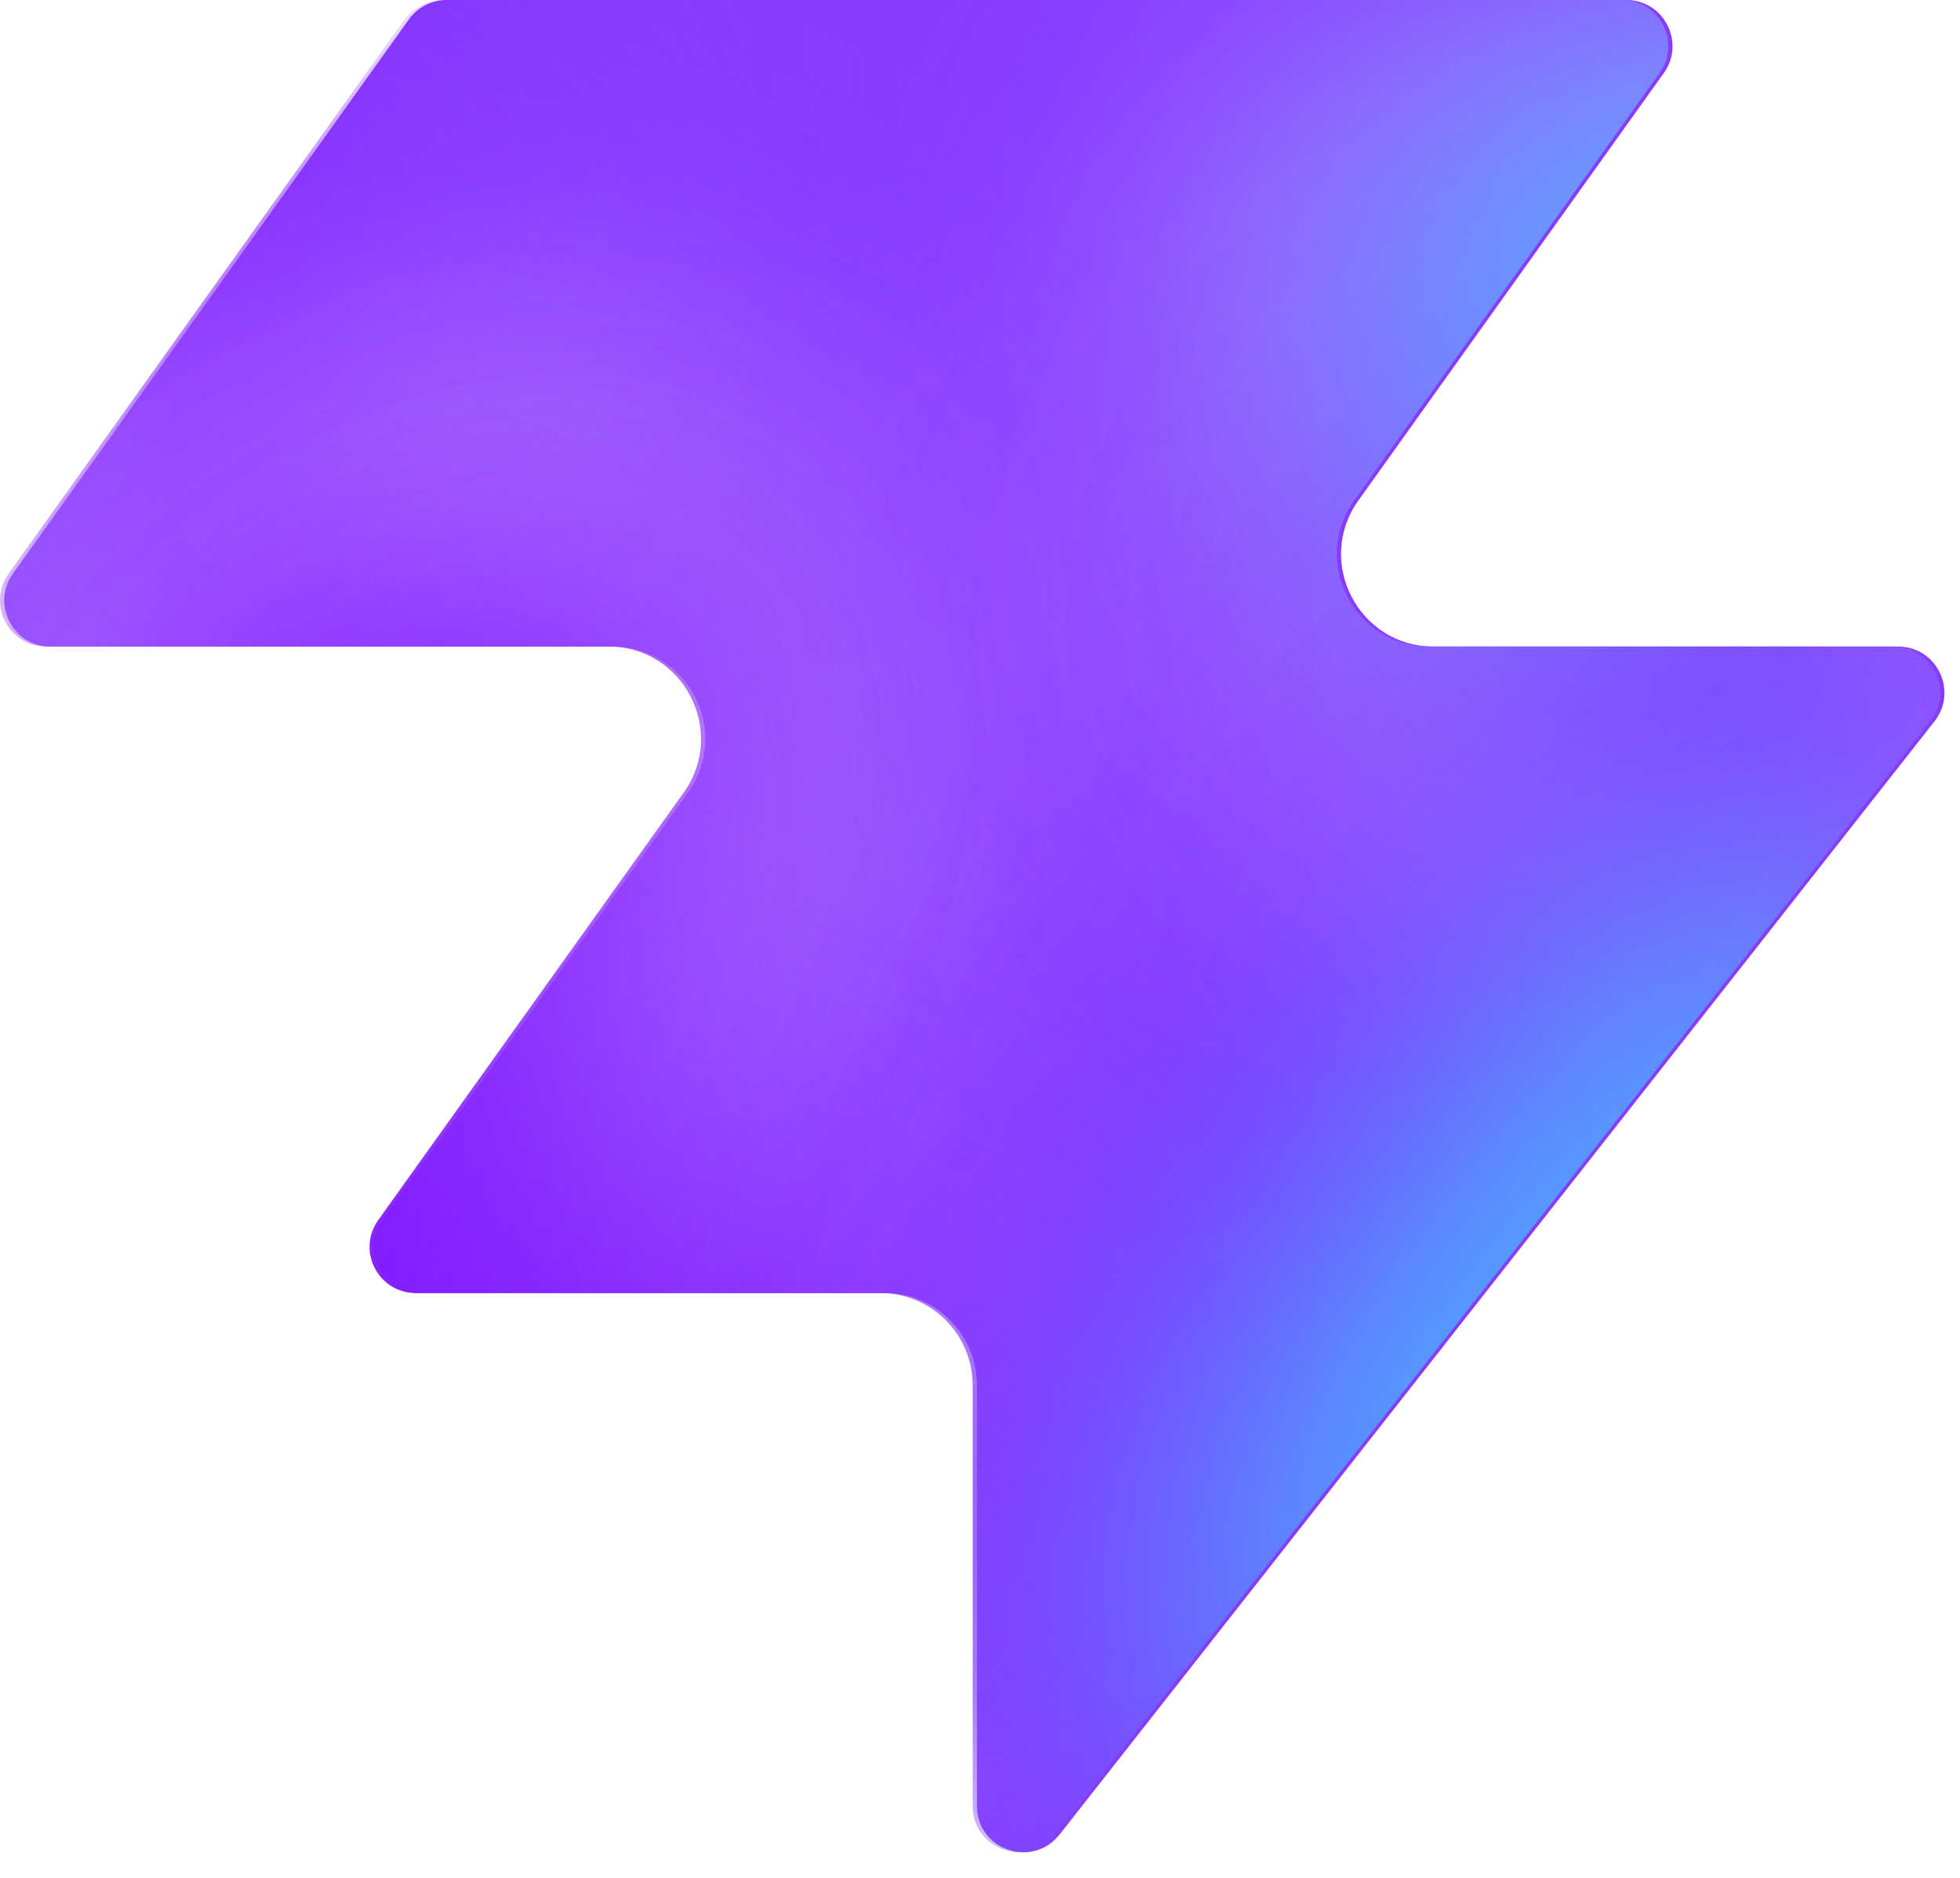
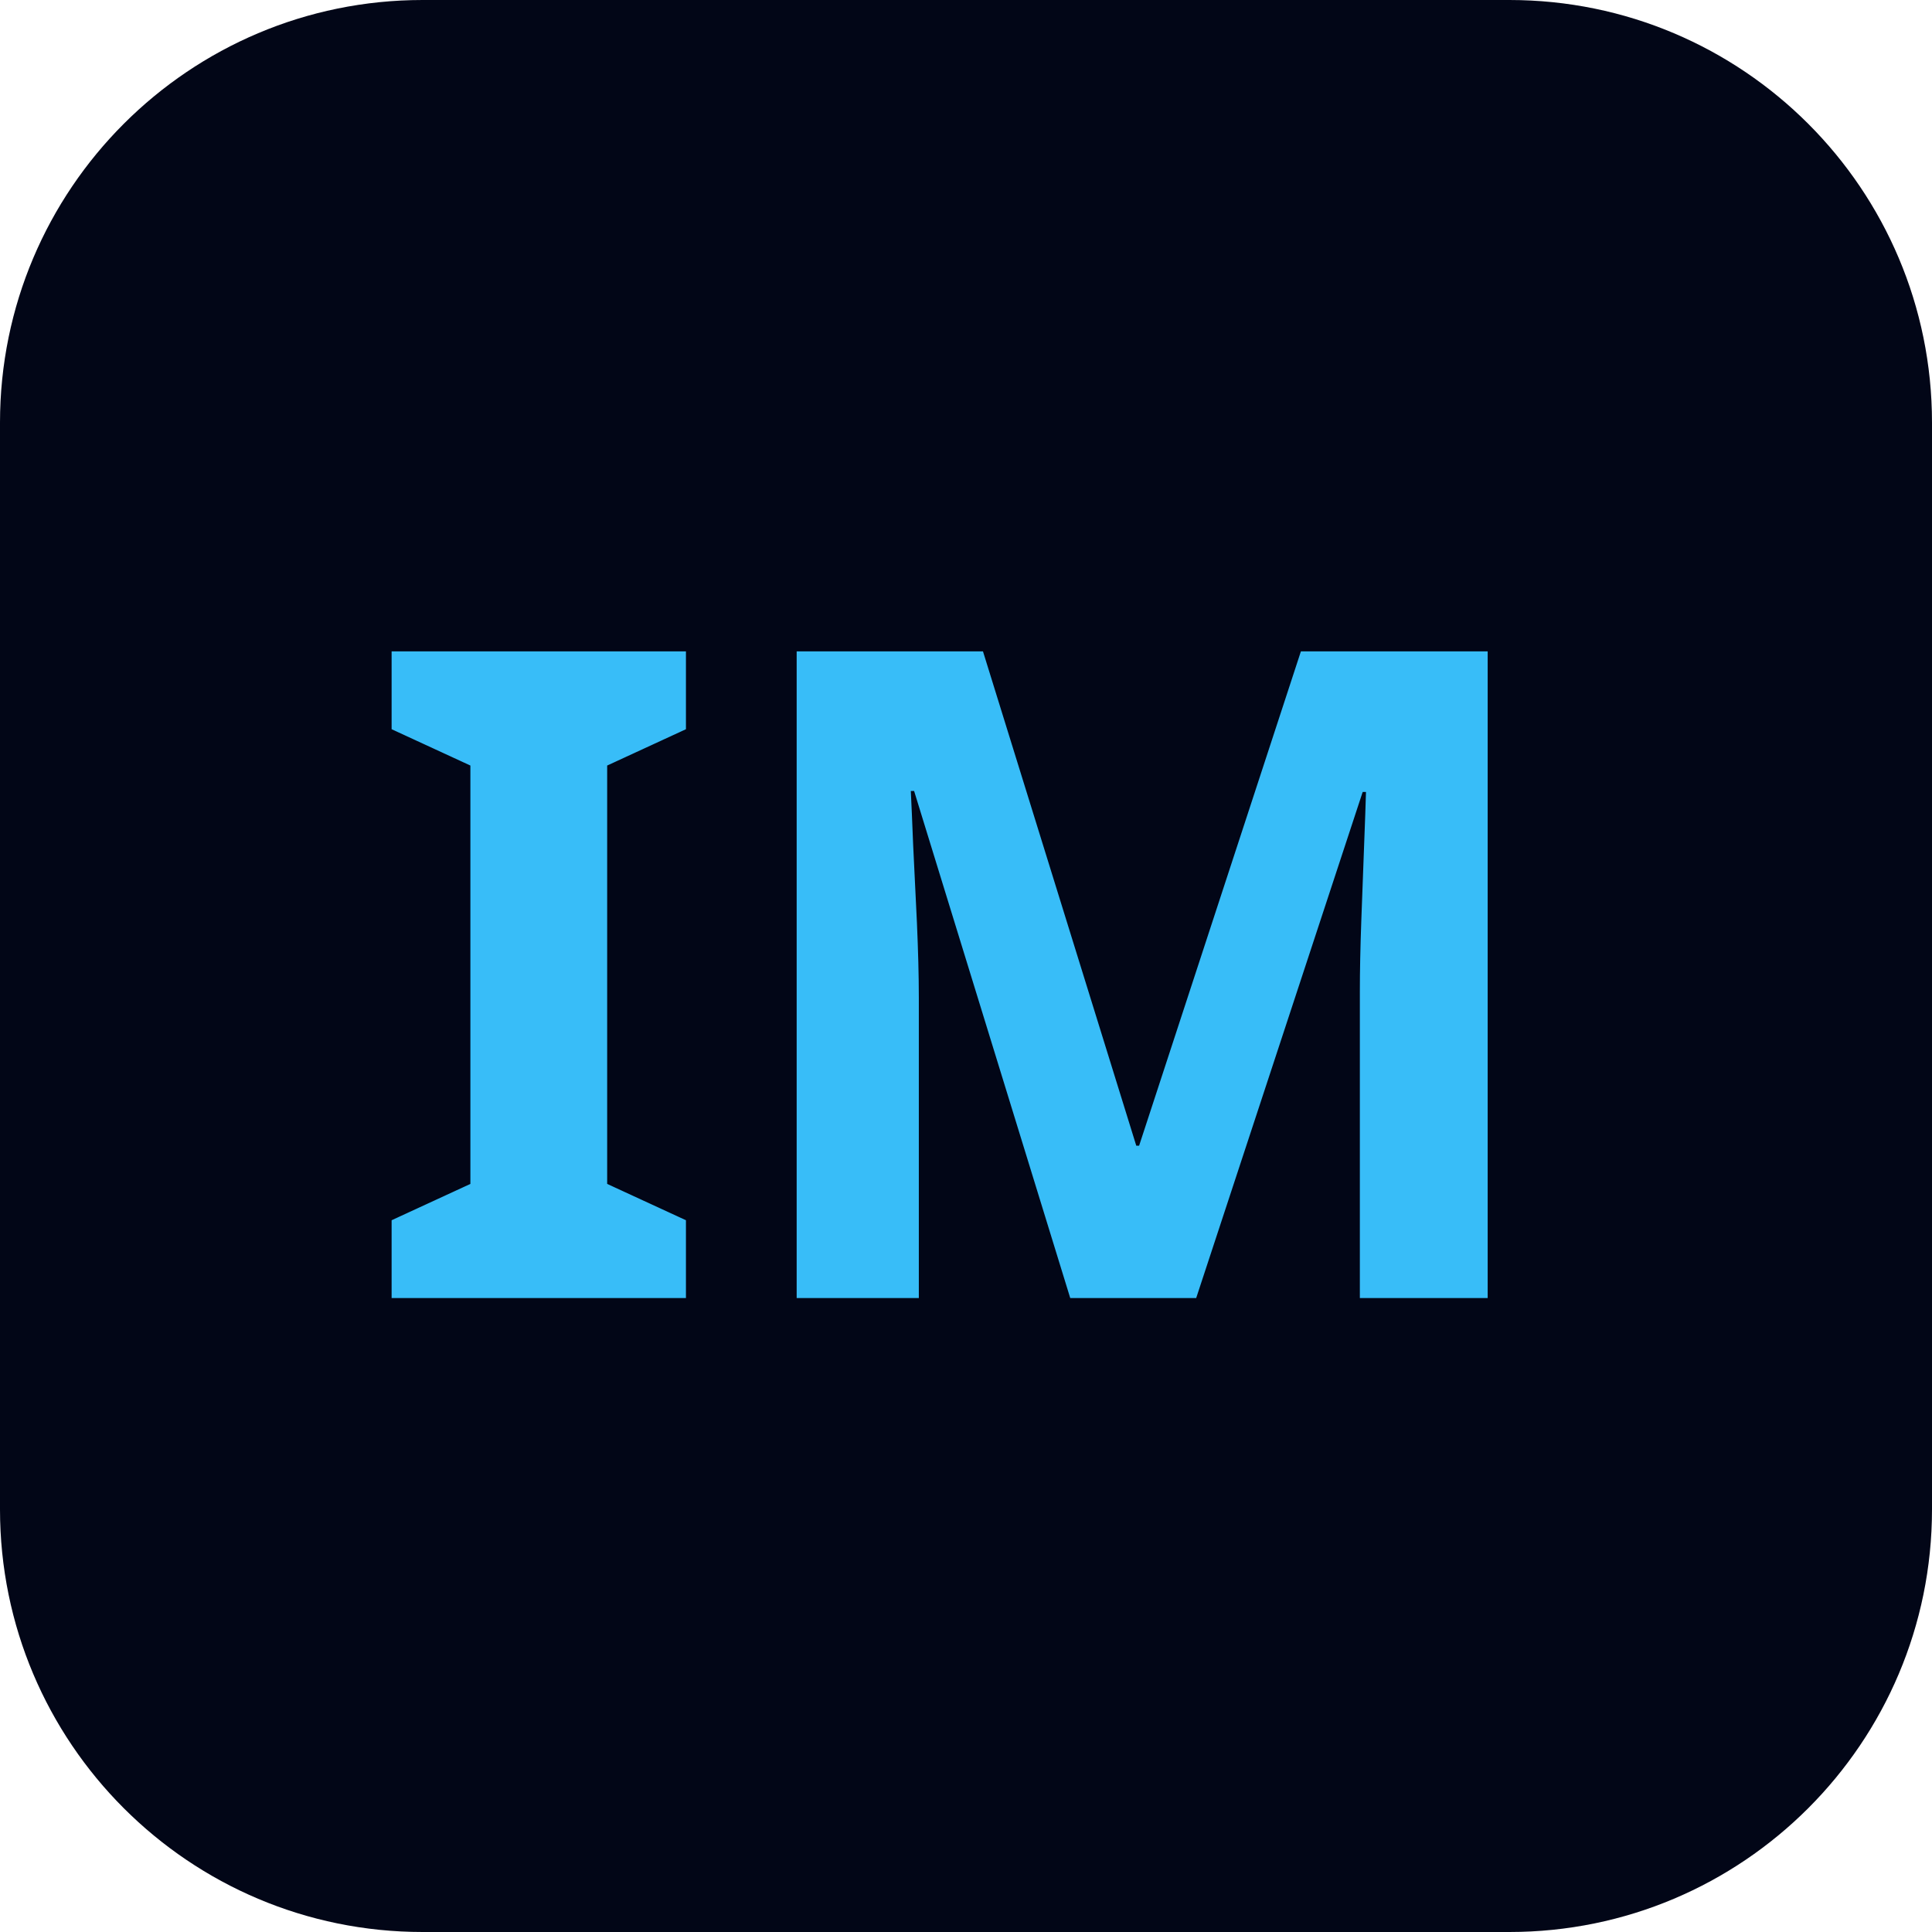
- <svg xmlns="http://www.w3.org/2000/svg" width="48" height="46" fill="none" viewBox="0 0 48 46">
-   <path fill="#863bff" d="M25.946 44.938c-.664.845-2.021.375-2.021-.698V33.937a2.26 2.26 0 0 0-2.262-2.262H10.287c-.92 0-1.456-1.04-.92-1.788l7.48-10.471c1.07-1.497 0-3.578-1.842-3.578H1.237c-.92 0-1.456-1.04-.92-1.788L10.013.474c.214-.297.556-.474.92-.474h28.894c.92 0 1.456 1.04.92 1.788l-7.48 10.471c-1.07 1.498 0 3.579 1.842 3.579h11.377c.943 0 1.473 1.088.89 1.83L25.947 44.94z" style="fill:#863bff;fill:color(display-p3 .525 .23 1);fill-opacity:1" />
-   <mask id="a" width="48" height="46" x="0" y="0" maskUnits="userSpaceOnUse" style="mask-type:alpha">
-     <path fill="#000" d="M25.842 44.938c-.664.844-2.021.375-2.021-.698V33.937a2.26 2.26 0 0 0-2.262-2.262H10.183c-.92 0-1.456-1.04-.92-1.788l7.48-10.471c1.07-1.498 0-3.579-1.842-3.579H1.133c-.92 0-1.456-1.04-.92-1.787L9.91.473c.214-.297.556-.474.92-.474h28.894c.92 0 1.456 1.04.92 1.788l-7.48 10.471c-1.07 1.498 0 3.578 1.842 3.578h11.377c.943 0 1.473 1.088.89 1.832L25.843 44.94z" style="fill:#000;fill-opacity:1" />
-   </mask>
-   <g mask="url(#a)">
-     <g filter="url(#b)">
-       <ellipse cx="5.508" cy="14.704" fill="#ede6ff" rx="5.508" ry="14.704" style="fill:#ede6ff;fill:color(display-p3 .927 .903 1);fill-opacity:1" transform="matrix(.00324 1 1 -.00324 -4.47 31.516)" />
-     </g>
-     <g filter="url(#c)">
-       <ellipse cx="10.399" cy="29.851" fill="#ede6ff" rx="10.399" ry="29.851" style="fill:#ede6ff;fill:color(display-p3 .927 .903 1);fill-opacity:1" transform="matrix(.00324 1 1 -.00324 -39.328 7.883)" />
-     </g>
-     <g filter="url(#d)">
-       <ellipse cx="5.508" cy="30.487" fill="#7e14ff" rx="5.508" ry="30.487" style="fill:#7e14ff;fill:color(display-p3 .492 .077 1);fill-opacity:1" transform="rotate(89.814 -25.913 -14.639)scale(1 -1)" />
-     </g>
-     <g filter="url(#e)">
-       <ellipse cx="5.508" cy="30.599" fill="#7e14ff" rx="5.508" ry="30.599" style="fill:#7e14ff;fill:color(display-p3 .492 .077 1);fill-opacity:1" transform="rotate(89.814 -32.644 -3.334)scale(1 -1)" />
-     </g>
-     <g filter="url(#f)">
-       <ellipse cx="5.508" cy="30.599" fill="#7e14ff" rx="5.508" ry="30.599" style="fill:#7e14ff;fill:color(display-p3 .492 .077 1);fill-opacity:1" transform="matrix(.00324 1 1 -.00324 -34.34 30.47)" />
-     </g>
-     <g filter="url(#g)">
-       <ellipse cx="14.072" cy="22.078" fill="#ede6ff" rx="14.072" ry="22.078" style="fill:#ede6ff;fill:color(display-p3 .927 .903 1);fill-opacity:1" transform="rotate(93.35 24.506 48.493)scale(-1 1)" />
-     </g>
-     <g filter="url(#h)">
-       <ellipse cx="3.47" cy="21.501" fill="#7e14ff" rx="3.47" ry="21.501" style="fill:#7e14ff;fill:color(display-p3 .492 .077 1);fill-opacity:1" transform="rotate(89.009 28.708 47.59)scale(-1 1)" />
-     </g>
-     <g filter="url(#i)">
-       <ellipse cx="3.47" cy="21.501" fill="#7e14ff" rx="3.47" ry="21.501" style="fill:#7e14ff;fill:color(display-p3 .492 .077 1);fill-opacity:1" transform="rotate(89.009 28.708 47.59)scale(-1 1)" />
-     </g>
-     <g filter="url(#j)">
-       <ellipse cx=".387" cy="8.972" fill="#7e14ff" rx="4.407" ry="29.108" style="fill:#7e14ff;fill:color(display-p3 .492 .077 1);fill-opacity:1" transform="rotate(39.51 .387 8.972)" />
-     </g>
-     <g filter="url(#k)">
-       <ellipse cx="47.523" cy="-6.092" fill="#7e14ff" rx="4.407" ry="29.108" style="fill:#7e14ff;fill:color(display-p3 .492 .077 1);fill-opacity:1" transform="rotate(37.892 47.523 -6.092)" />
-     </g>
-     <g filter="url(#l)">
-       <ellipse cx="41.412" cy="6.333" fill="#47bfff" rx="5.971" ry="9.665" style="fill:#47bfff;fill:color(display-p3 .28 .748 1);fill-opacity:1" transform="rotate(37.892 41.412 6.333)" />
-     </g>
-     <g filter="url(#m)">
-       <ellipse cx="-1.879" cy="38.332" fill="#7e14ff" rx="4.407" ry="29.108" style="fill:#7e14ff;fill:color(display-p3 .492 .077 1);fill-opacity:1" transform="rotate(37.892 -1.88 38.332)" />
-     </g>
-     <g filter="url(#n)">
-       <ellipse cx="-1.879" cy="38.332" fill="#7e14ff" rx="4.407" ry="29.108" style="fill:#7e14ff;fill:color(display-p3 .492 .077 1);fill-opacity:1" transform="rotate(37.892 -1.88 38.332)" />
-     </g>
-     <g filter="url(#o)">
-       <ellipse cx="35.651" cy="29.907" fill="#7e14ff" rx="4.407" ry="29.108" style="fill:#7e14ff;fill:color(display-p3 .492 .077 1);fill-opacity:1" transform="rotate(37.892 35.651 29.907)" />
-     </g>
-     <g filter="url(#p)">
-       <ellipse cx="38.418" cy="32.4" fill="#47bfff" rx="5.971" ry="15.297" style="fill:#47bfff;fill:color(display-p3 .28 .748 1);fill-opacity:1" transform="rotate(37.892 38.418 32.4)" />
-     </g>
-   </g>
-   <defs>
-     <filter id="b" width="60.045" height="41.654" x="-19.77" y="16.149" color-interpolation-filters="sRGB" filterUnits="userSpaceOnUse">
-       <feFlood flood-opacity="0" result="BackgroundImageFix" />
-       <feBlend in="SourceGraphic" in2="BackgroundImageFix" result="shape" />
-       <feGaussianBlur result="effect1_foregroundBlur_2002_17158" stdDeviation="7.659" />
-     </filter>
-     <filter id="c" width="90.34" height="51.437" x="-54.613" y="-7.533" color-interpolation-filters="sRGB" filterUnits="userSpaceOnUse">
-       <feFlood flood-opacity="0" result="BackgroundImageFix" />
-       <feBlend in="SourceGraphic" in2="BackgroundImageFix" result="shape" />
-       <feGaussianBlur result="effect1_foregroundBlur_2002_17158" stdDeviation="7.659" />
-     </filter>
-     <filter id="d" width="79.355" height="29.4" x="-49.64" y="2.03" color-interpolation-filters="sRGB" filterUnits="userSpaceOnUse">
-       <feFlood flood-opacity="0" result="BackgroundImageFix" />
-       <feBlend in="SourceGraphic" in2="BackgroundImageFix" result="shape" />
-       <feGaussianBlur result="effect1_foregroundBlur_2002_17158" stdDeviation="4.596" />
-     </filter>
-     <filter id="e" width="79.579" height="29.4" x="-45.045" y="20.029" color-interpolation-filters="sRGB" filterUnits="userSpaceOnUse">
-       <feFlood flood-opacity="0" result="BackgroundImageFix" />
-       <feBlend in="SourceGraphic" in2="BackgroundImageFix" result="shape" />
-       <feGaussianBlur result="effect1_foregroundBlur_2002_17158" stdDeviation="4.596" />
-     </filter>
-     <filter id="f" width="79.579" height="29.4" x="-43.513" y="21.178" color-interpolation-filters="sRGB" filterUnits="userSpaceOnUse">
-       <feFlood flood-opacity="0" result="BackgroundImageFix" />
-       <feBlend in="SourceGraphic" in2="BackgroundImageFix" result="shape" />
-       <feGaussianBlur result="effect1_foregroundBlur_2002_17158" stdDeviation="4.596" />
-     </filter>
-     <filter id="g" width="74.749" height="58.852" x="15.756" y="-17.901" color-interpolation-filters="sRGB" filterUnits="userSpaceOnUse">
-       <feFlood flood-opacity="0" result="BackgroundImageFix" />
-       <feBlend in="SourceGraphic" in2="BackgroundImageFix" result="shape" />
-       <feGaussianBlur result="effect1_foregroundBlur_2002_17158" stdDeviation="7.659" />
-     </filter>
-     <filter id="h" width="61.377" height="25.362" x="23.548" y="2.284" color-interpolation-filters="sRGB" filterUnits="userSpaceOnUse">
-       <feFlood flood-opacity="0" result="BackgroundImageFix" />
-       <feBlend in="SourceGraphic" in2="BackgroundImageFix" result="shape" />
-       <feGaussianBlur result="effect1_foregroundBlur_2002_17158" stdDeviation="4.596" />
-     </filter>
-     <filter id="i" width="61.377" height="25.362" x="23.548" y="2.284" color-interpolation-filters="sRGB" filterUnits="userSpaceOnUse">
-       <feFlood flood-opacity="0" result="BackgroundImageFix" />
-       <feBlend in="SourceGraphic" in2="BackgroundImageFix" result="shape" />
-       <feGaussianBlur result="effect1_foregroundBlur_2002_17158" stdDeviation="4.596" />
-     </filter>
-     <filter id="j" width="56.045" height="63.649" x="-27.636" y="-22.853" color-interpolation-filters="sRGB" filterUnits="userSpaceOnUse">
-       <feFlood flood-opacity="0" result="BackgroundImageFix" />
-       <feBlend in="SourceGraphic" in2="BackgroundImageFix" result="shape" />
-       <feGaussianBlur result="effect1_foregroundBlur_2002_17158" stdDeviation="4.596" />
-     </filter>
-     <filter id="k" width="54.814" height="64.646" x="20.116" y="-38.415" color-interpolation-filters="sRGB" filterUnits="userSpaceOnUse">
-       <feFlood flood-opacity="0" result="BackgroundImageFix" />
-       <feBlend in="SourceGraphic" in2="BackgroundImageFix" result="shape" />
-       <feGaussianBlur result="effect1_foregroundBlur_2002_17158" stdDeviation="4.596" />
-     </filter>
-     <filter id="l" width="33.541" height="35.313" x="24.641" y="-11.323" color-interpolation-filters="sRGB" filterUnits="userSpaceOnUse">
-       <feFlood flood-opacity="0" result="BackgroundImageFix" />
-       <feBlend in="SourceGraphic" in2="BackgroundImageFix" result="shape" />
-       <feGaussianBlur result="effect1_foregroundBlur_2002_17158" stdDeviation="4.596" />
-     </filter>
-     <filter id="m" width="54.814" height="64.646" x="-29.286" y="6.009" color-interpolation-filters="sRGB" filterUnits="userSpaceOnUse">
-       <feFlood flood-opacity="0" result="BackgroundImageFix" />
-       <feBlend in="SourceGraphic" in2="BackgroundImageFix" result="shape" />
-       <feGaussianBlur result="effect1_foregroundBlur_2002_17158" stdDeviation="4.596" />
-     </filter>
-     <filter id="n" width="54.814" height="64.646" x="-29.286" y="6.009" color-interpolation-filters="sRGB" filterUnits="userSpaceOnUse">
-       <feFlood flood-opacity="0" result="BackgroundImageFix" />
-       <feBlend in="SourceGraphic" in2="BackgroundImageFix" result="shape" />
-       <feGaussianBlur result="effect1_foregroundBlur_2002_17158" stdDeviation="4.596" />
-     </filter>
-     <filter id="o" width="54.814" height="64.646" x="8.244" y="-2.416" color-interpolation-filters="sRGB" filterUnits="userSpaceOnUse">
-       <feFlood flood-opacity="0" result="BackgroundImageFix" />
-       <feBlend in="SourceGraphic" in2="BackgroundImageFix" result="shape" />
-       <feGaussianBlur result="effect1_foregroundBlur_2002_17158" stdDeviation="4.596" />
-     </filter>
-     <filter id="p" width="39.409" height="43.623" x="18.713" y="10.588" color-interpolation-filters="sRGB" filterUnits="userSpaceOnUse">
-       <feFlood flood-opacity="0" result="BackgroundImageFix" />
-       <feBlend in="SourceGraphic" in2="BackgroundImageFix" result="shape" />
-       <feGaussianBlur result="effect1_foregroundBlur_2002_17158" stdDeviation="4.596" />
-     </filter>
-   </defs>
+ <svg xmlns="http://www.w3.org/2000/svg" viewBox="0 0 64 64">
+   <rect width="64" height="64" rx="14" fill="#020617" />
+   <text x="32" y="43" font-family="system-ui, sans-serif" font-size="30" font-weight="700" text-anchor="middle" fill="#38bdf8">IM</text>
</svg>
